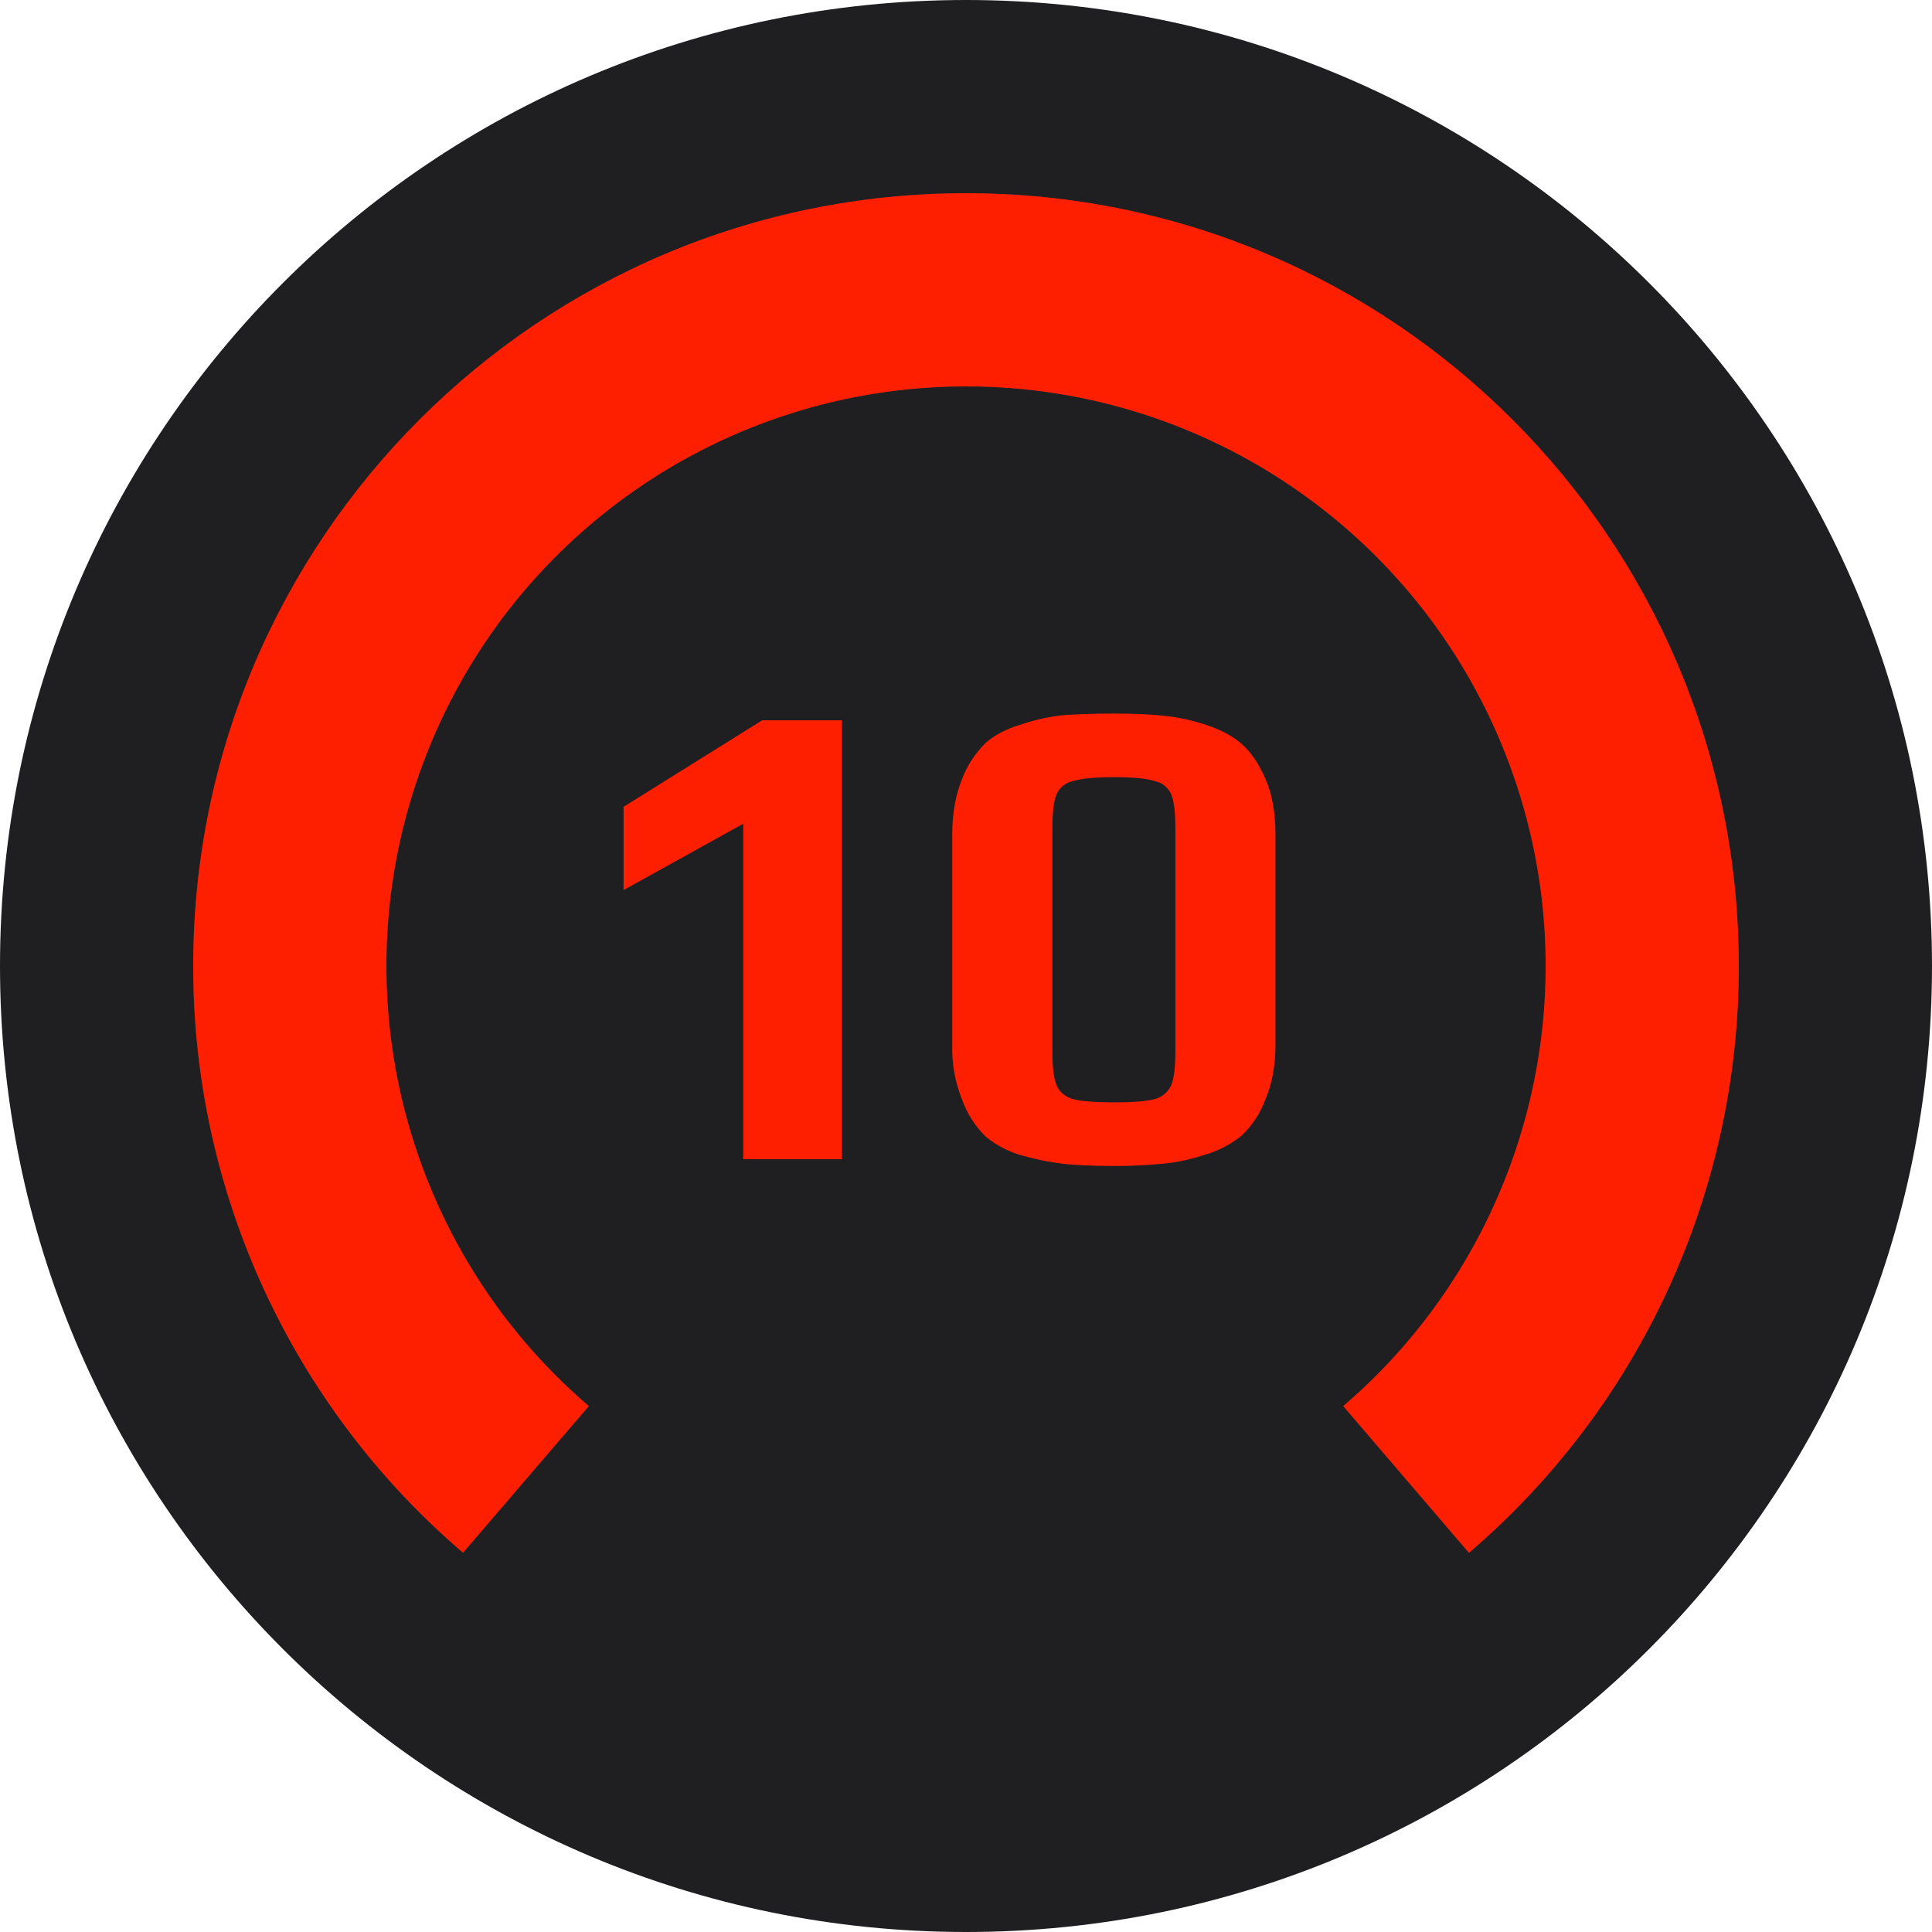
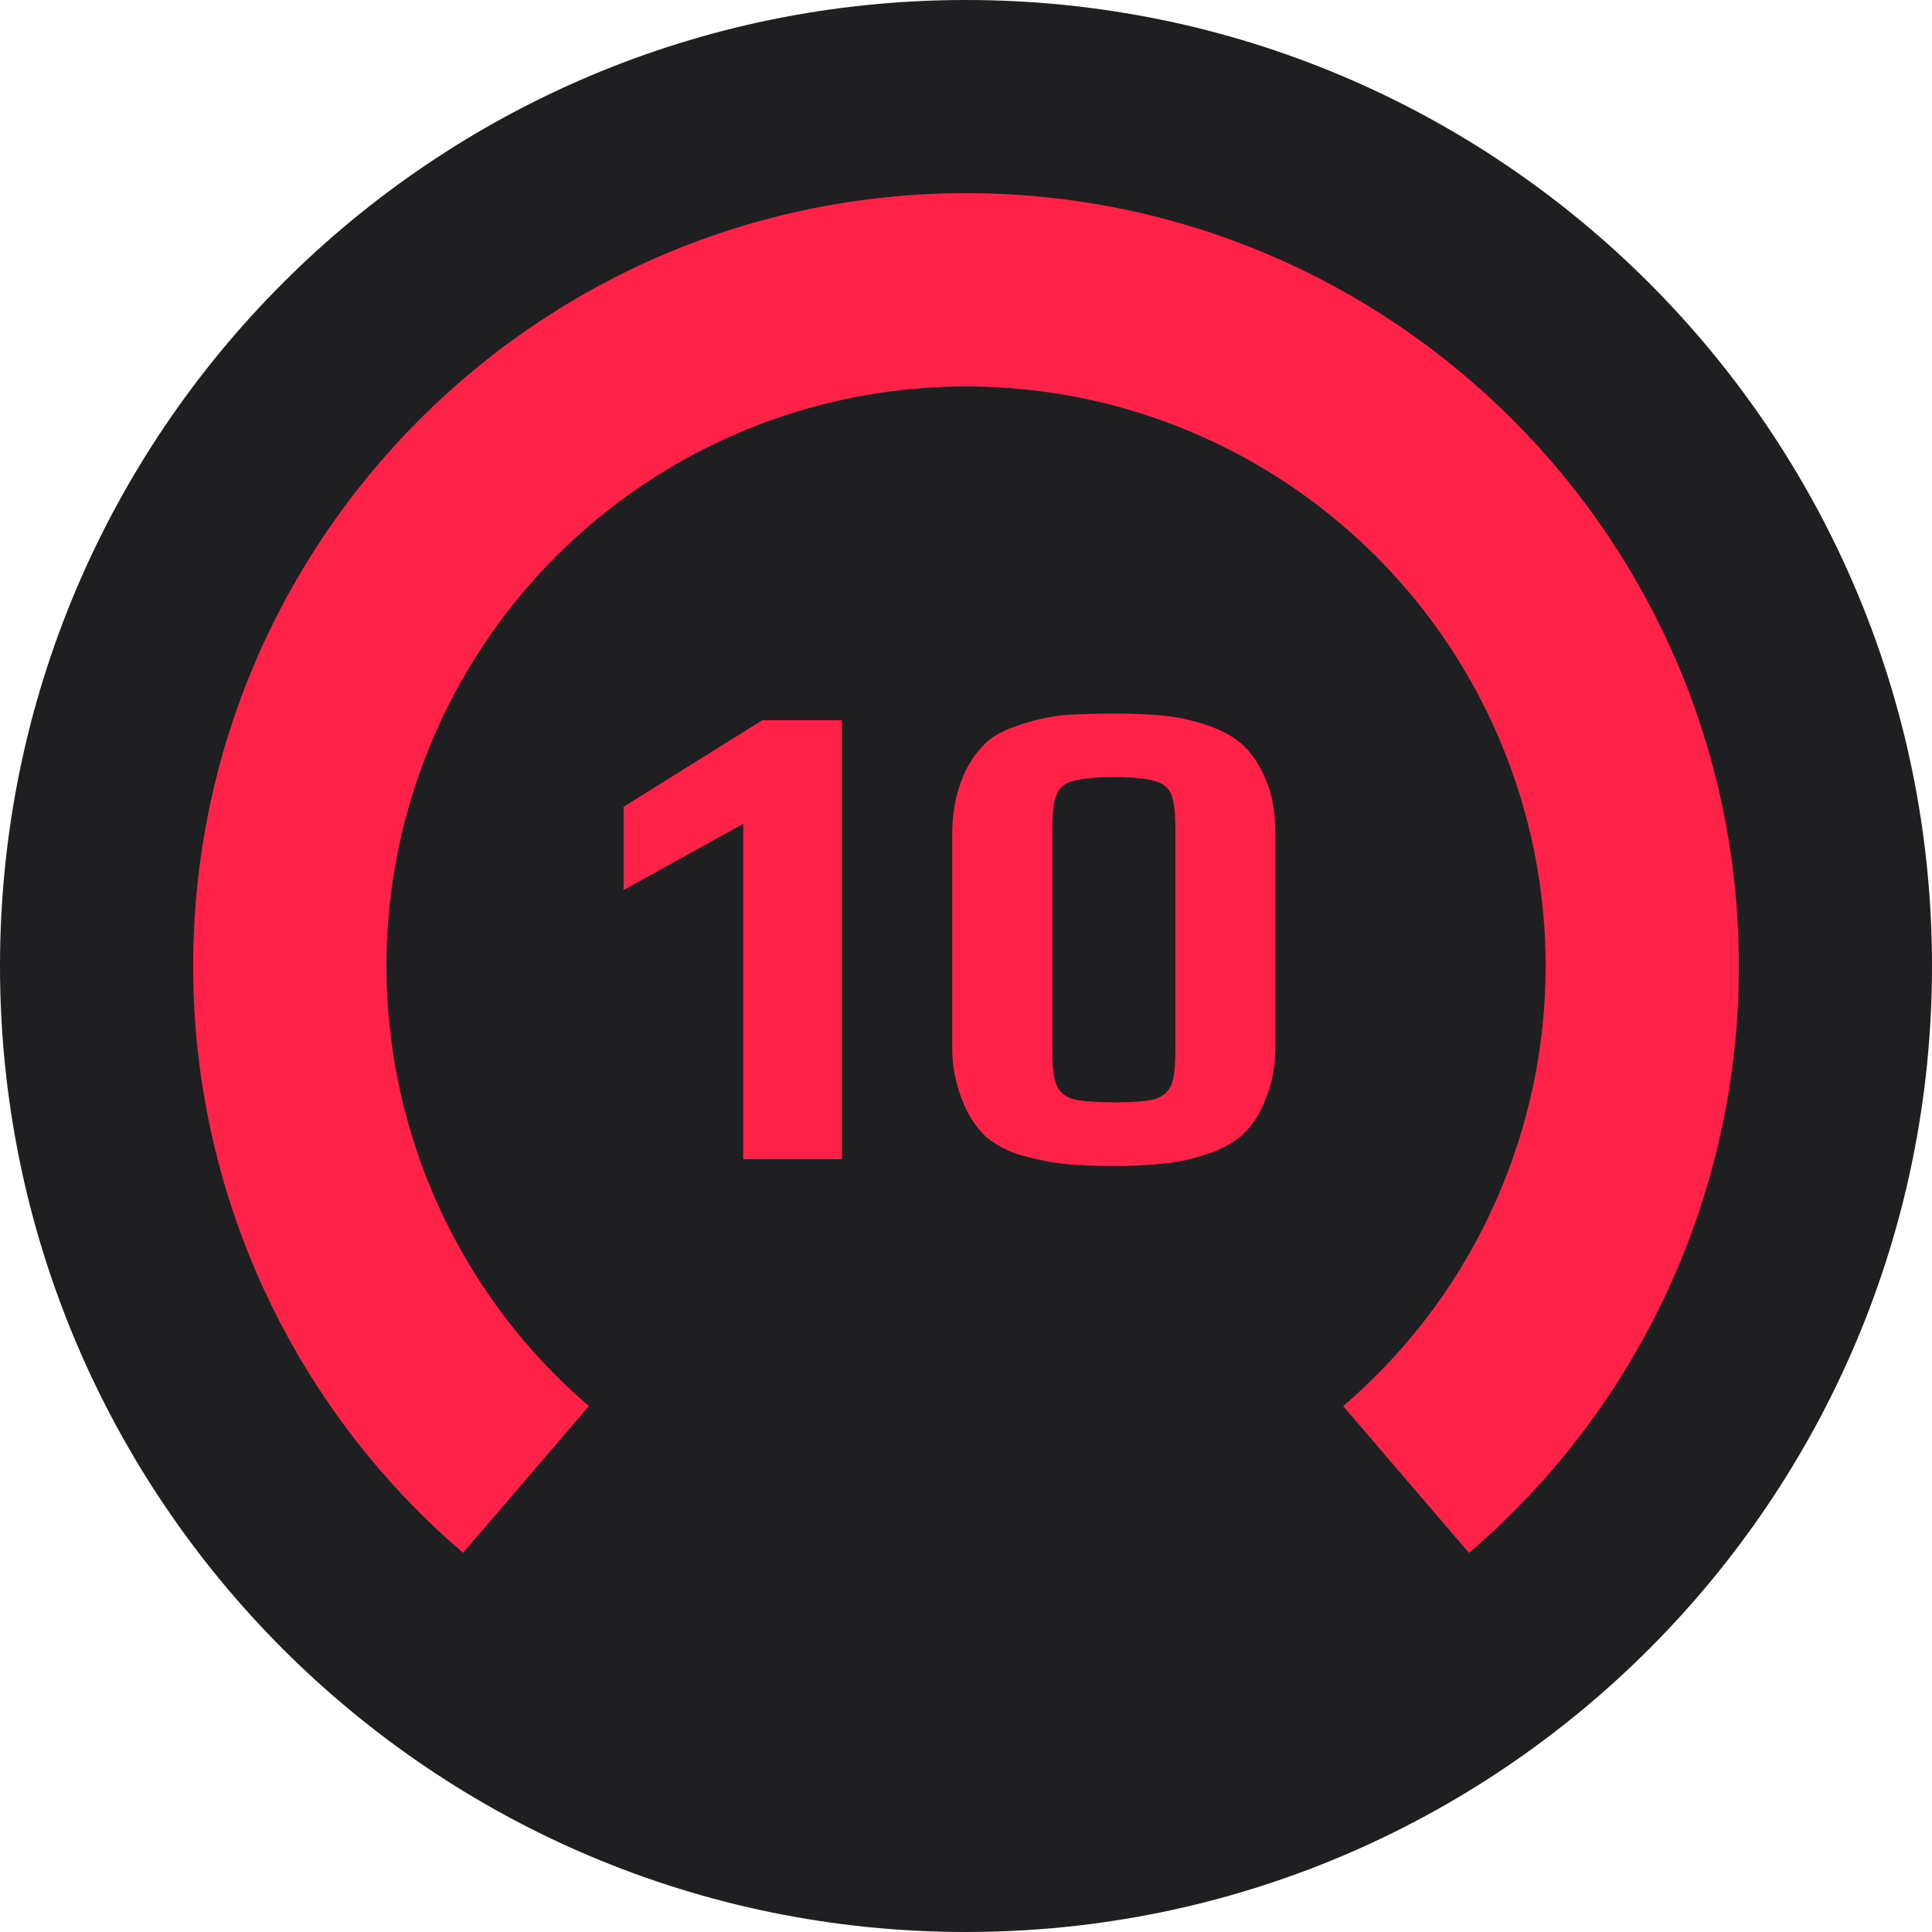
<svg xmlns="http://www.w3.org/2000/svg" width="64" height="64" viewBox="0 0 24 24" fill="none" id="f_icon_aff4d555">
  <circle cx="12" cy="12" r="12" fill="#1F1F22" />
  <path fill-rule="evenodd" clip-rule="evenodd" d="M16.686 17.467a7.2 7.2 0 1 0-9.371 0l-1.563 1.822A9.58 9.58 0 0 1 2.4 12 9.6 9.6 0 0 1 12 2.4a9.6 9.6 0 0 1 9.6 9.6 9.58 9.58 0 0 1-3.352 7.29l-1.562-1.823z" fill="#CDCDCD" fill-opacity=".1" />
-   <path fill-rule="evenodd" clip-rule="evenodd" d="M16.686 17.467a7.2 7.2 0 1 0-9.371 0l-1.563 1.822A9.58 9.58 0 0 1 2.4 12 9.6 9.6 0 0 1 12 2.4a9.6 9.6 0 0 1 9.6 9.6 9.58 9.58 0 0 1-3.352 7.29l-1.562-1.823z" fill="#FE1F00" />
-   <path d="M9.233 10.233l-1.487.824v-1.034l1.722-1.075h.991V14.4H9.233v-4.167zm4.595 4.251c-.246 0-.448-.009-.604-.025a3.295 3.295 0 0 1-.513-.101 1.237 1.237 0 0 1-.462-.235 1.202 1.202 0 0 1-.294-.454 1.7 1.7 0 0 1-.126-.689v-2.612c0-.258.04-.485.118-.68a1.23 1.23 0 0 1 .302-.463c.107-.095.252-.17.437-.226a2.45 2.45 0 0 1 .554-.118c.213-.011.41-.017.588-.017.252 0 .454.009.605.025a2.4 2.4 0 0 1 .504.101c.202.062.361.143.479.244.118.1.218.246.302.437.084.19.126.422.126.697v2.612c0 .258-.042.485-.126.68a1.15 1.15 0 0 1-.302.454 1.32 1.32 0 0 1-.462.235c-.19.062-.372.098-.546.11a5.58 5.58 0 0 1-.58.025zm.017-.79c.235 0 .403-.014.504-.042a.306.306 0 0 0 .202-.176c.033-.084.05-.221.05-.412v-2.78c0-.19-.017-.328-.05-.412a.282.282 0 0 0-.202-.168c-.1-.033-.269-.05-.504-.05-.24 0-.414.017-.52.05a.282.282 0 0 0-.202.168c-.034.084-.05.221-.05.412v2.78c0 .19.016.328.05.412.033.084.1.143.201.176.107.028.28.042.521.042z" fill="#FE1F00" />
+   <path fill-rule="evenodd" clip-rule="evenodd" d="M16.686 17.467a7.2 7.2 0 1 0-9.371 0l-1.563 1.822A9.58 9.58 0 0 1 2.4 12 9.6 9.6 0 0 1 12 2.4a9.6 9.6 0 0 1 9.6 9.6 9.58 9.58 0 0 1-3.352 7.29l-1.562-1.823z" fill="#ff2248" />
+   <path d="M9.233 10.233l-1.487.824v-1.034l1.722-1.075h.991V14.4H9.233v-4.167zm4.595 4.251c-.246 0-.448-.009-.604-.025a3.295 3.295 0 0 1-.513-.101 1.237 1.237 0 0 1-.462-.235 1.202 1.202 0 0 1-.294-.454 1.7 1.7 0 0 1-.126-.689v-2.612c0-.258.04-.485.118-.68a1.23 1.23 0 0 1 .302-.463c.107-.095.252-.17.437-.226a2.45 2.45 0 0 1 .554-.118c.213-.011.41-.017.588-.017.252 0 .454.009.605.025a2.4 2.4 0 0 1 .504.101c.202.062.361.143.479.244.118.1.218.246.302.437.084.19.126.422.126.697v2.612c0 .258-.042.485-.126.68a1.15 1.15 0 0 1-.302.454 1.32 1.32 0 0 1-.462.235c-.19.062-.372.098-.546.11a5.58 5.58 0 0 1-.58.025zm.017-.79c.235 0 .403-.014.504-.042a.306.306 0 0 0 .202-.176c.033-.084.05-.221.05-.412v-2.78c0-.19-.017-.328-.05-.412a.282.282 0 0 0-.202-.168c-.1-.033-.269-.05-.504-.05-.24 0-.414.017-.52.05a.282.282 0 0 0-.202.168c-.034.084-.05.221-.05.412v2.78c0 .19.016.328.05.412.033.084.1.143.201.176.107.028.28.042.521.042z" fill="#ff2248" />
</svg>
